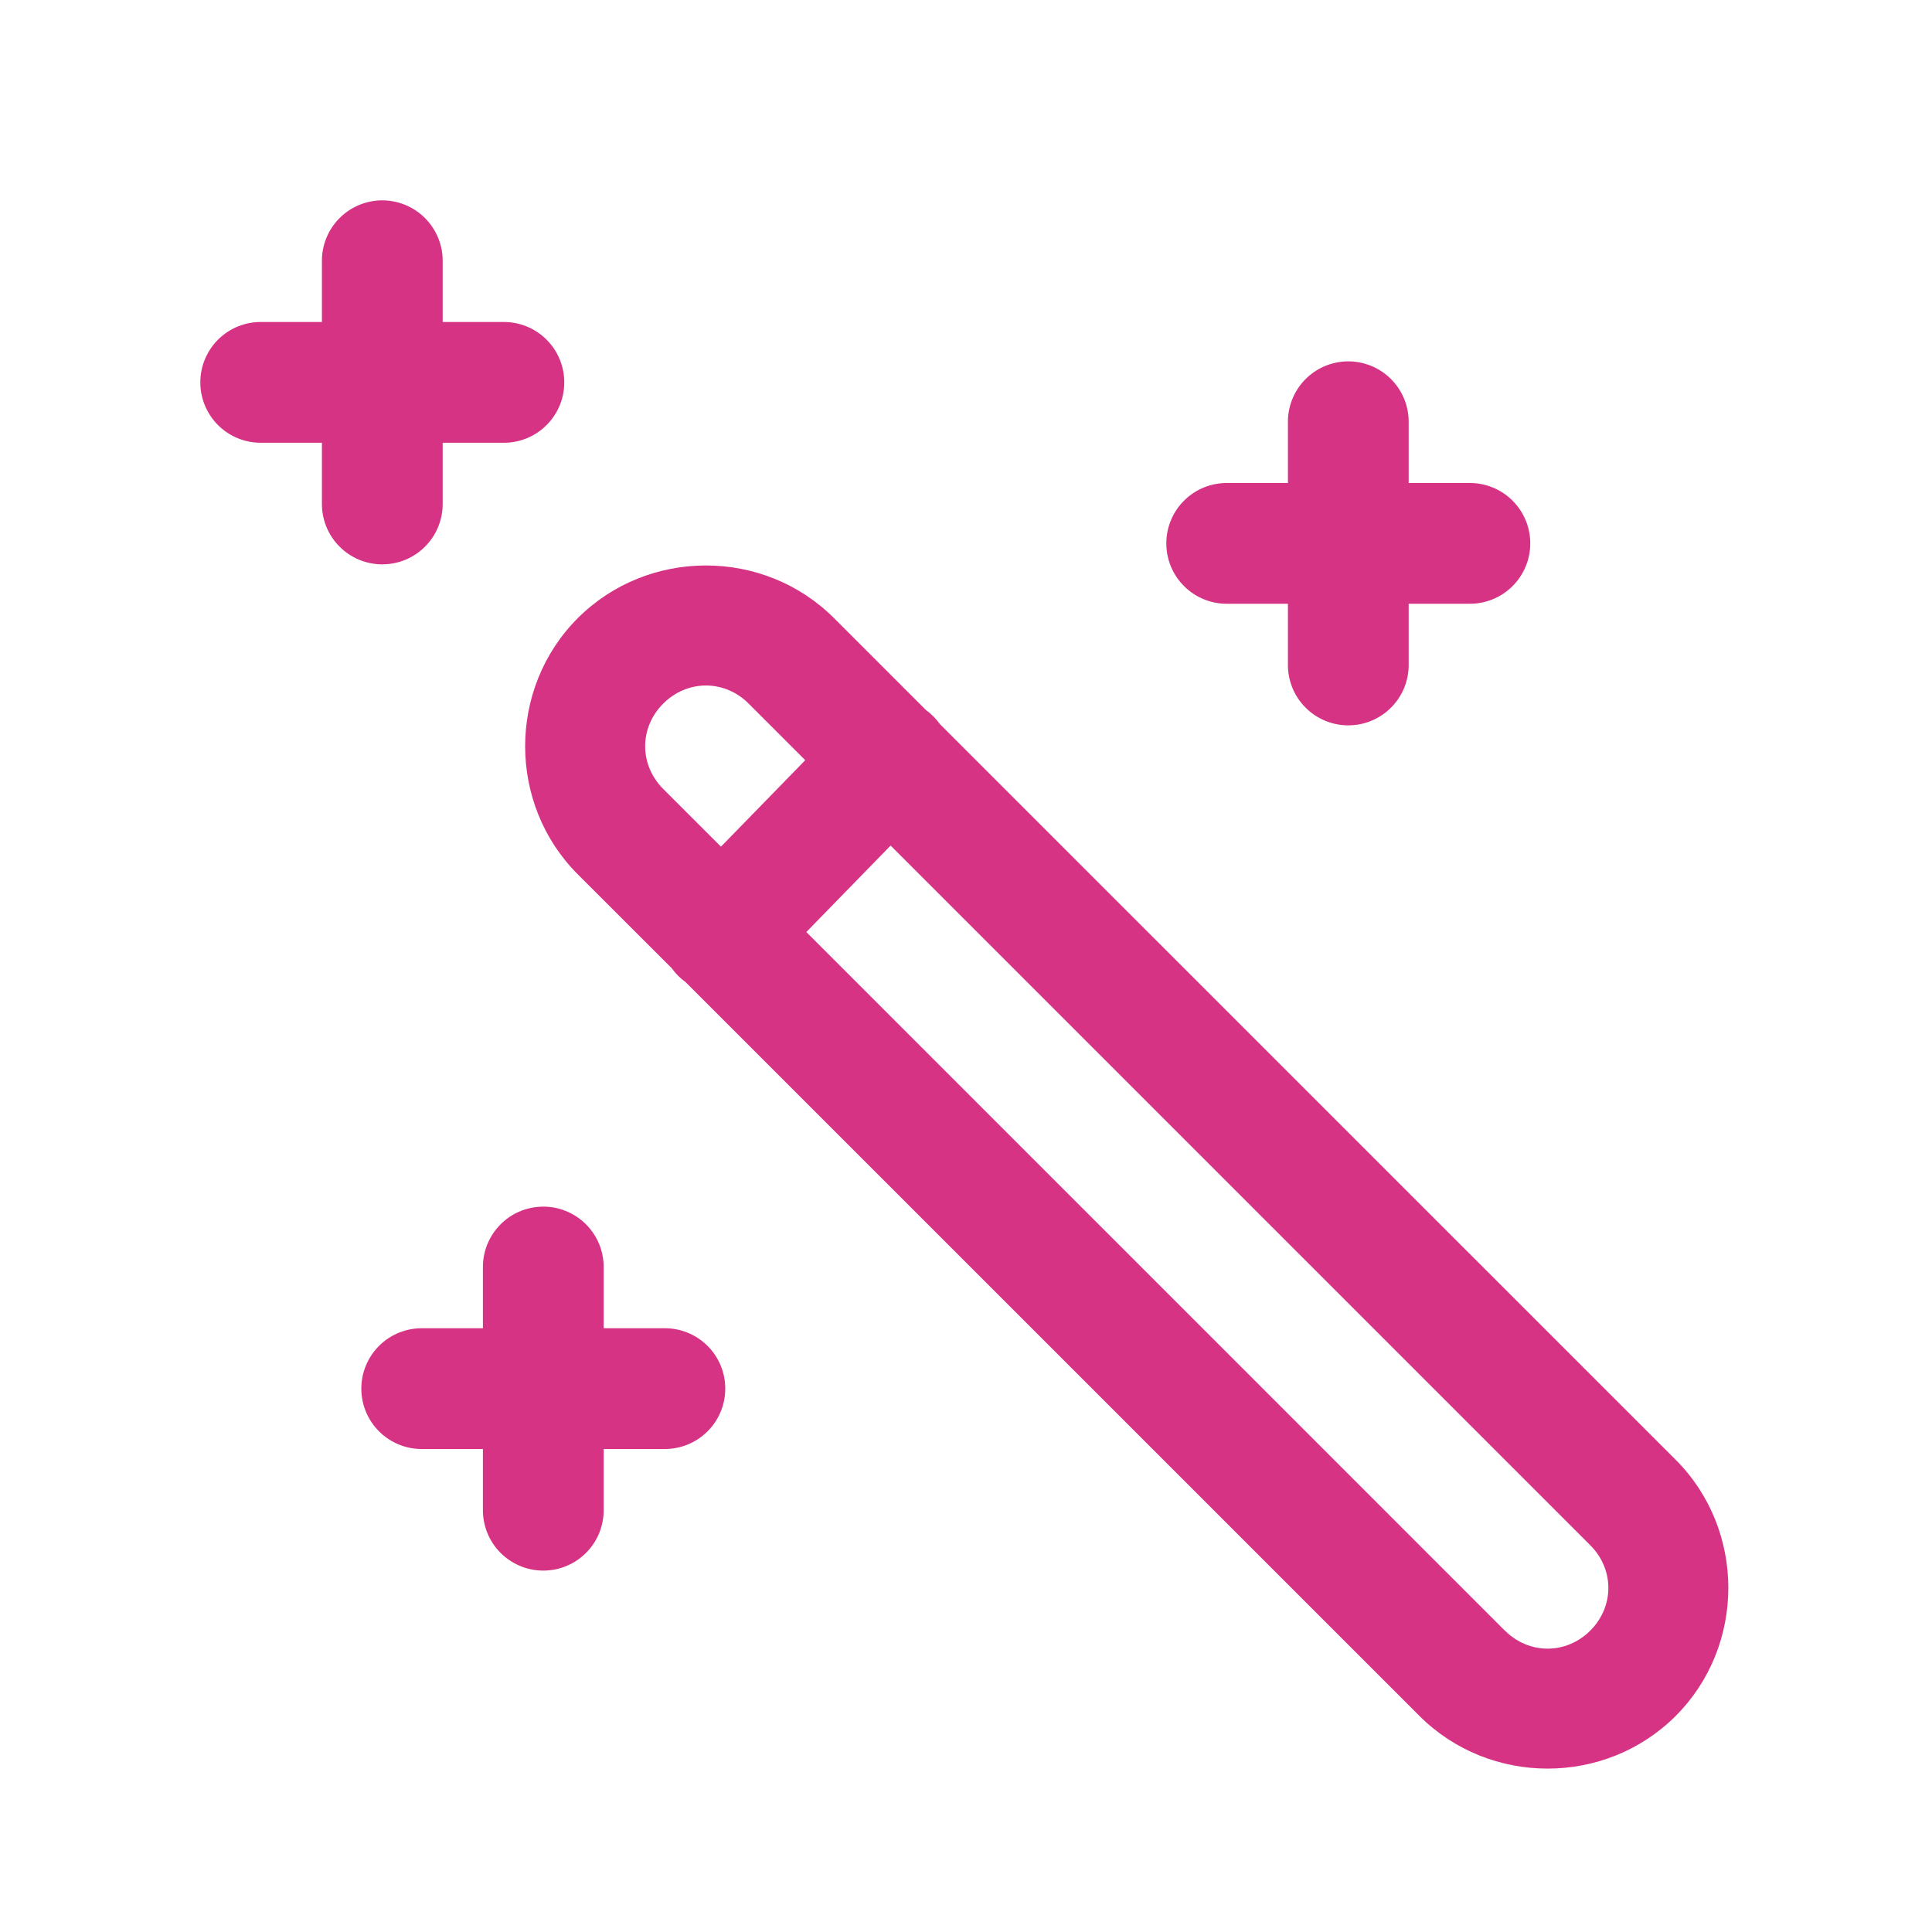
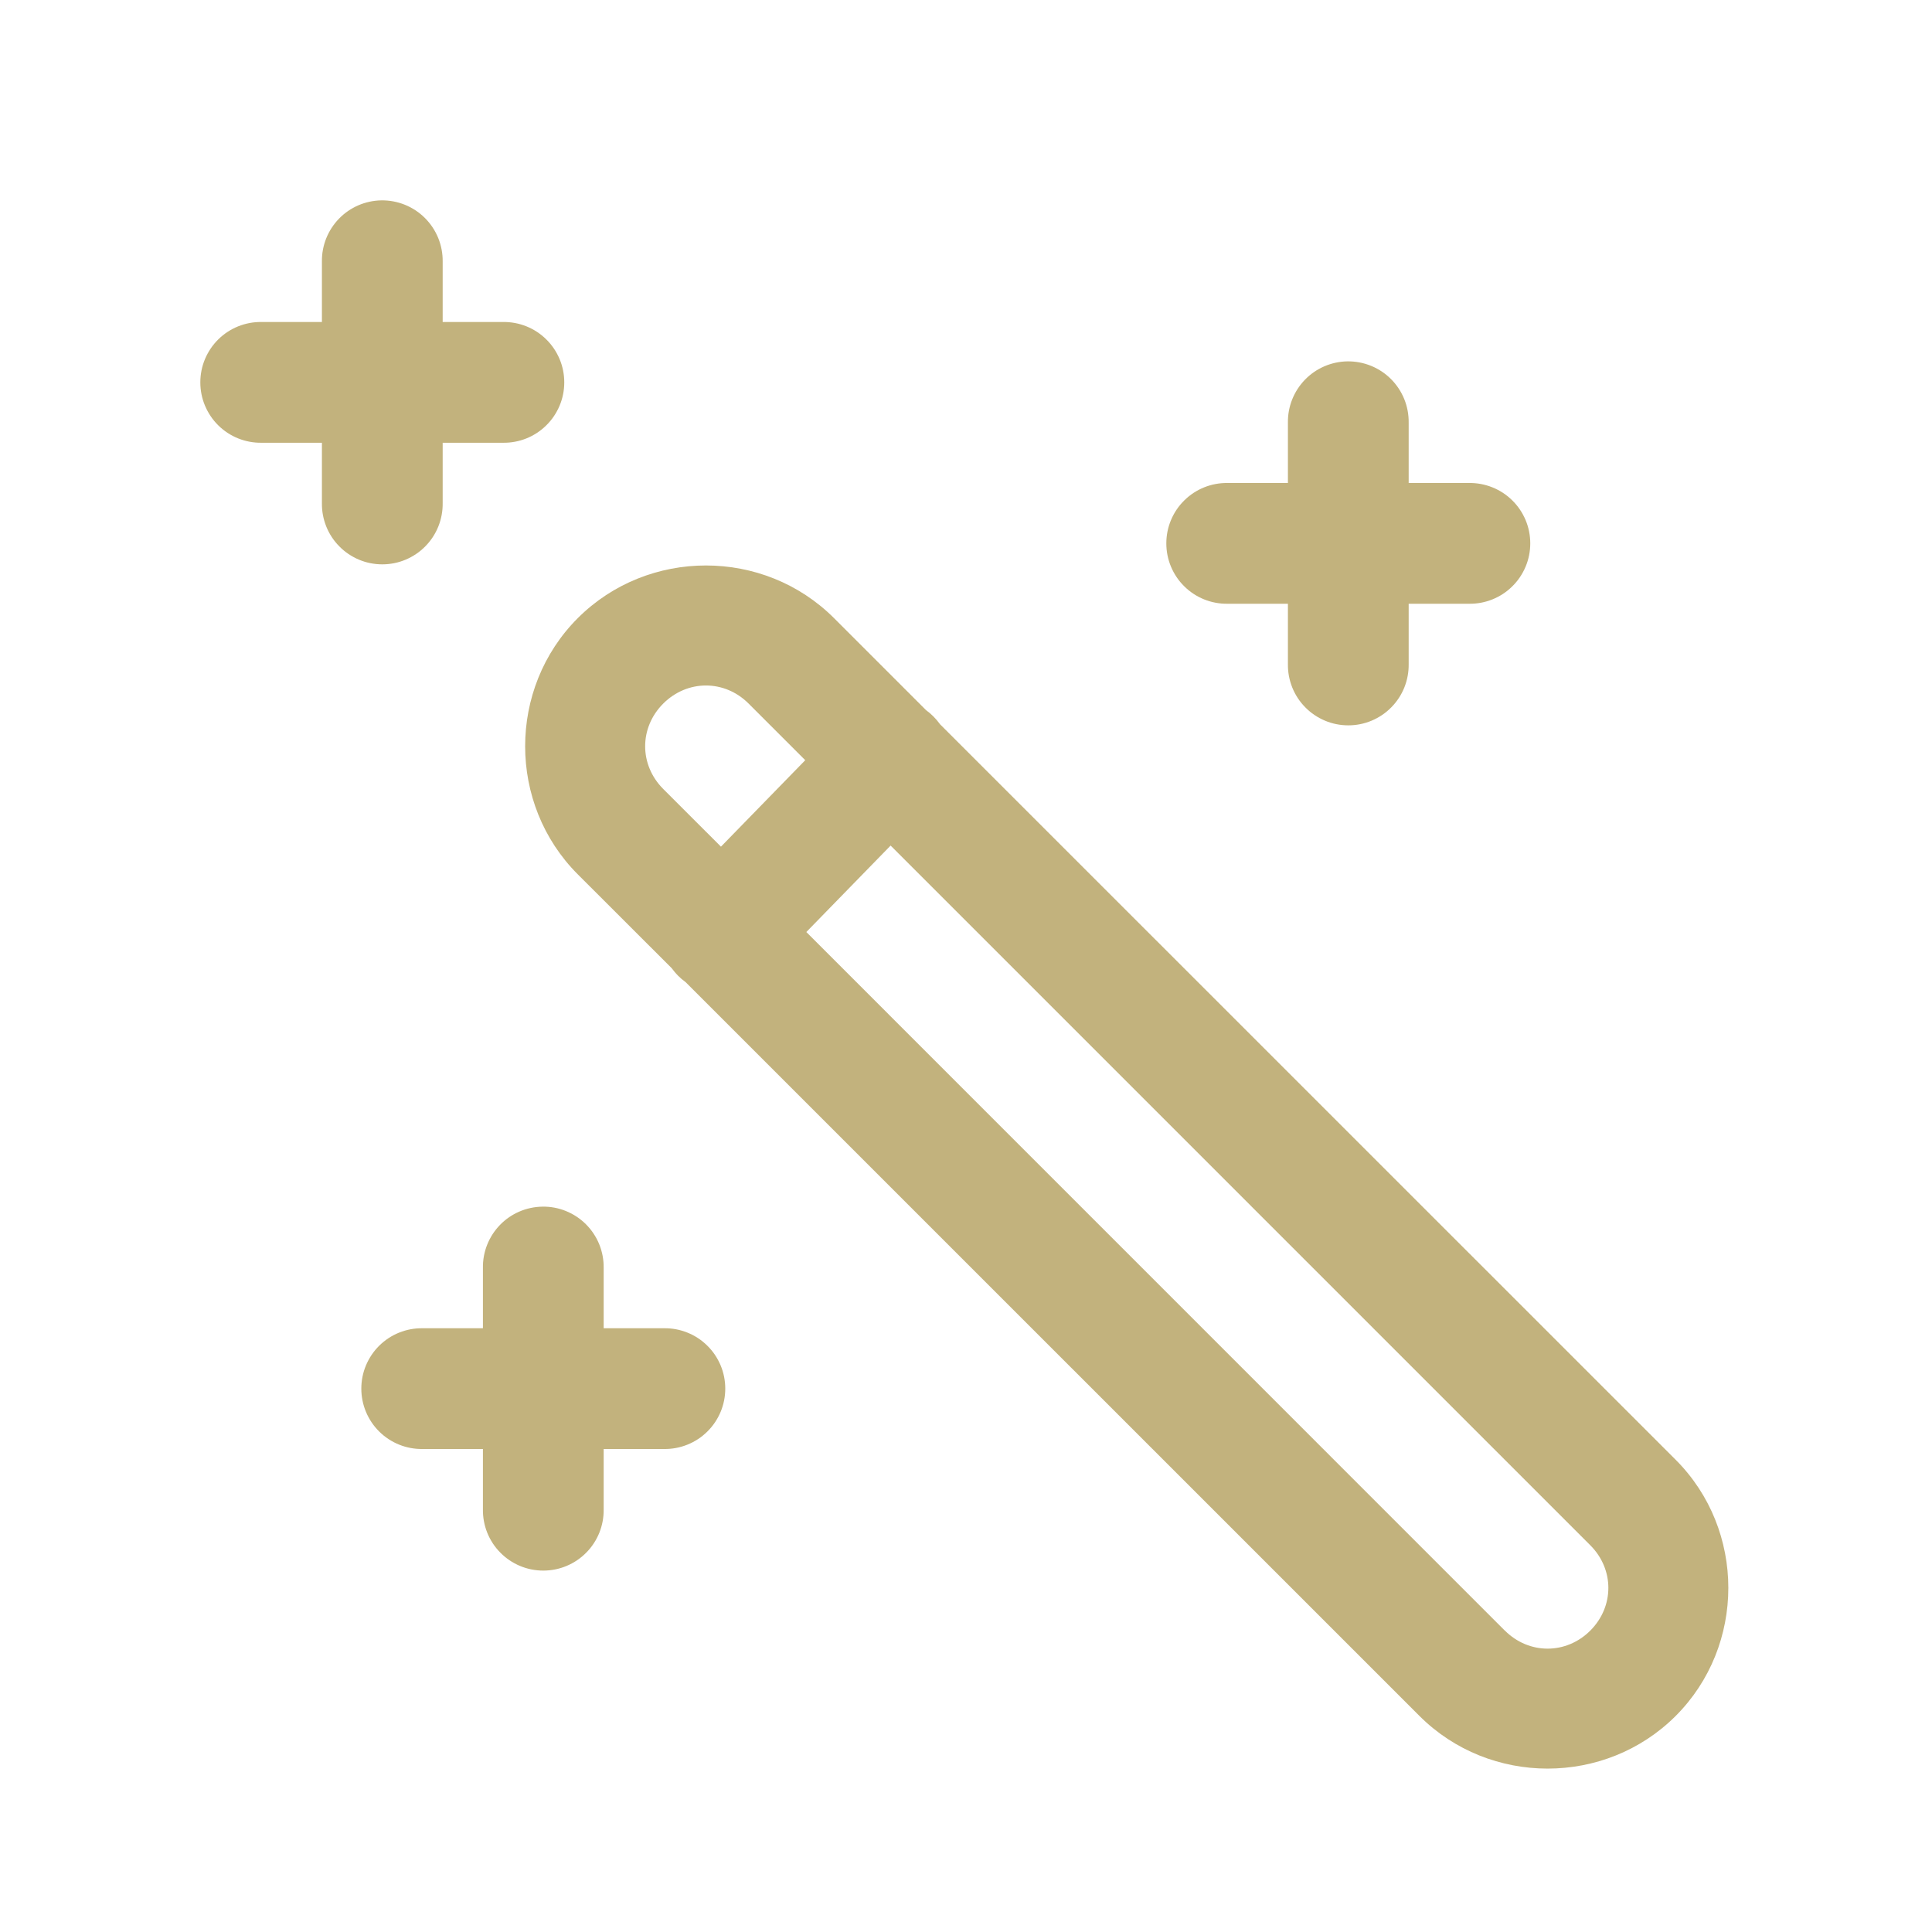
<svg xmlns="http://www.w3.org/2000/svg" width="48" height="48" viewBox="0 0 48 48" fill="none">
-   <path d="M9.474 4.978C9.077 4.985 8.698 5.148 8.421 5.434C8.145 5.719 7.992 6.102 7.998 6.5V8H6.498C6.299 7.997 6.102 8.034 5.917 8.108C5.733 8.182 5.565 8.292 5.423 8.432C5.282 8.571 5.17 8.738 5.093 8.921C5.016 9.104 4.977 9.301 4.977 9.5C4.977 9.699 5.016 9.896 5.093 10.079C5.17 10.262 5.282 10.429 5.423 10.568C5.565 10.708 5.733 10.818 5.917 10.892C6.102 10.966 6.299 11.003 6.498 11H7.998V12.5C7.995 12.699 8.032 12.896 8.106 13.081C8.18 13.265 8.29 13.433 8.43 13.574C8.569 13.716 8.736 13.828 8.919 13.905C9.102 13.982 9.299 14.021 9.498 14.021C9.697 14.021 9.894 13.982 10.077 13.905C10.26 13.828 10.427 13.716 10.566 13.574C10.706 13.433 10.816 13.265 10.89 13.081C10.964 12.896 11.001 12.699 10.998 12.5V11H12.498C12.697 11.003 12.894 10.966 13.079 10.892C13.263 10.818 13.431 10.708 13.572 10.568C13.714 10.429 13.826 10.262 13.903 10.079C13.98 9.896 14.019 9.699 14.019 9.5C14.019 9.301 13.98 9.104 13.903 8.921C13.826 8.738 13.714 8.571 13.572 8.432C13.431 8.292 13.263 8.182 13.079 8.108C12.894 8.034 12.697 7.997 12.498 8H10.998V6.5C11.001 6.299 10.963 6.1 10.888 5.914C10.812 5.728 10.7 5.559 10.558 5.417C10.416 5.275 10.247 5.163 10.061 5.088C9.875 5.013 9.675 4.975 9.474 4.978ZM33.474 8.978C33.077 8.985 32.698 9.148 32.421 9.434C32.145 9.719 31.992 10.102 31.998 10.5V12H30.498C30.299 11.997 30.102 12.034 29.917 12.108C29.733 12.182 29.565 12.292 29.424 12.432C29.282 12.571 29.169 12.738 29.093 12.921C29.016 13.104 28.977 13.301 28.977 13.5C28.977 13.699 29.016 13.896 29.093 14.079C29.169 14.262 29.282 14.429 29.424 14.568C29.565 14.708 29.733 14.818 29.917 14.892C30.102 14.966 30.299 15.003 30.498 15H31.998V16.5C31.995 16.699 32.032 16.896 32.106 17.081C32.18 17.265 32.29 17.433 32.43 17.574C32.569 17.716 32.736 17.828 32.919 17.905C33.102 17.982 33.299 18.021 33.498 18.021C33.697 18.021 33.894 17.982 34.077 17.905C34.26 17.828 34.427 17.716 34.566 17.574C34.706 17.433 34.816 17.265 34.89 17.081C34.964 16.896 35.001 16.699 34.998 16.5V15H36.498C36.697 15.003 36.894 14.966 37.078 14.892C37.263 14.818 37.431 14.708 37.572 14.568C37.714 14.429 37.826 14.262 37.903 14.079C37.98 13.896 38.019 13.699 38.019 13.5C38.019 13.301 37.98 13.104 37.903 12.921C37.826 12.738 37.714 12.571 37.572 12.432C37.431 12.292 37.263 12.182 37.078 12.108C36.894 12.034 36.697 11.997 36.498 12H34.998V10.5C35.001 10.299 34.963 10.1 34.888 9.914C34.812 9.728 34.7 9.559 34.558 9.417C34.416 9.275 34.247 9.163 34.061 9.088C33.875 9.013 33.675 8.975 33.474 8.978ZM17.539 14.049C16.384 14.049 15.228 14.485 14.355 15.357C12.611 17.102 12.611 19.978 14.355 21.723L16.685 24.051L16.691 24.058C16.786 24.19 16.901 24.306 17.033 24.4L35.267 42.633C37.013 44.376 39.886 44.376 41.631 42.633C43.376 40.888 43.376 38.012 41.631 36.267L23.353 17.992C23.351 17.989 23.348 17.986 23.346 17.982C23.251 17.852 23.137 17.737 23.006 17.642L20.721 15.357C19.848 14.485 18.694 14.049 17.539 14.049ZM17.539 17.031C17.92 17.031 18.3 17.181 18.599 17.48L20.006 18.887L17.912 21.035L16.478 19.602C15.879 19.002 15.879 18.079 16.478 17.48C16.778 17.181 17.158 17.031 17.539 17.031ZM22.127 21.008L39.51 38.391C40.109 38.99 40.109 39.913 39.51 40.512C38.911 41.11 37.987 41.109 37.389 40.512H37.387L20.033 23.156L22.127 21.008ZM13.475 29.979C13.077 29.985 12.698 30.148 12.421 30.434C12.145 30.719 11.992 31.102 11.998 31.5V33H10.498C10.299 32.997 10.102 33.034 9.917 33.108C9.733 33.182 9.565 33.292 9.423 33.432C9.282 33.571 9.17 33.738 9.093 33.921C9.016 34.104 8.977 34.301 8.977 34.5C8.977 34.699 9.016 34.895 9.093 35.079C9.17 35.262 9.282 35.429 9.423 35.568C9.565 35.708 9.733 35.818 9.917 35.892C10.102 35.966 10.299 36.003 10.498 36H11.998V37.5C11.995 37.699 12.032 37.896 12.106 38.081C12.18 38.265 12.29 38.433 12.43 38.574C12.569 38.716 12.736 38.828 12.919 38.905C13.102 38.982 13.299 39.021 13.498 39.021C13.697 39.021 13.893 38.982 14.077 38.905C14.26 38.828 14.427 38.716 14.566 38.574C14.706 38.433 14.816 38.265 14.89 38.081C14.964 37.896 15.001 37.699 14.998 37.5V36H16.498C16.697 36.003 16.894 35.966 17.078 35.892C17.263 35.818 17.431 35.708 17.572 35.568C17.714 35.429 17.826 35.262 17.903 35.079C17.98 34.895 18.019 34.699 18.019 34.5C18.019 34.301 17.98 34.104 17.903 33.921C17.826 33.738 17.714 33.571 17.572 33.432C17.431 33.292 17.263 33.182 17.078 33.108C16.894 33.034 16.697 32.997 16.498 33H14.998V31.5C15.001 31.299 14.963 31.1 14.888 30.914C14.812 30.728 14.7 30.559 14.558 30.417C14.416 30.275 14.247 30.163 14.061 30.088C13.875 30.012 13.675 29.975 13.475 29.979Z" fill="#d63384" />
+   <path d="M9.474 4.978C9.077 4.985 8.698 5.148 8.421 5.434C8.145 5.719 7.992 6.102 7.998 6.5V8H6.498C6.299 7.997 6.102 8.034 5.917 8.108C5.733 8.182 5.565 8.292 5.423 8.432C5.282 8.571 5.17 8.738 5.093 8.921C5.016 9.104 4.977 9.301 4.977 9.5C4.977 9.699 5.016 9.896 5.093 10.079C5.17 10.262 5.282 10.429 5.423 10.568C5.565 10.708 5.733 10.818 5.917 10.892C6.102 10.966 6.299 11.003 6.498 11H7.998V12.5C7.995 12.699 8.032 12.896 8.106 13.081C8.18 13.265 8.29 13.433 8.43 13.574C8.569 13.716 8.736 13.828 8.919 13.905C9.102 13.982 9.299 14.021 9.498 14.021C9.697 14.021 9.894 13.982 10.077 13.905C10.26 13.828 10.427 13.716 10.566 13.574C10.706 13.433 10.816 13.265 10.89 13.081C10.964 12.896 11.001 12.699 10.998 12.5V11H12.498C12.697 11.003 12.894 10.966 13.079 10.892C13.263 10.818 13.431 10.708 13.572 10.568C13.714 10.429 13.826 10.262 13.903 10.079C13.98 9.896 14.019 9.699 14.019 9.5C14.019 9.301 13.98 9.104 13.903 8.921C13.826 8.738 13.714 8.571 13.572 8.432C13.431 8.292 13.263 8.182 13.079 8.108C12.894 8.034 12.697 7.997 12.498 8H10.998V6.5C11.001 6.299 10.963 6.1 10.888 5.914C10.812 5.728 10.7 5.559 10.558 5.417C10.416 5.275 10.247 5.163 10.061 5.088C9.875 5.013 9.675 4.975 9.474 4.978ZM33.474 8.978C33.077 8.985 32.698 9.148 32.421 9.434C32.145 9.719 31.992 10.102 31.998 10.5V12H30.498C30.299 11.997 30.102 12.034 29.917 12.108C29.733 12.182 29.565 12.292 29.424 12.432C29.282 12.571 29.169 12.738 29.093 12.921C29.016 13.104 28.977 13.301 28.977 13.5C28.977 13.699 29.016 13.896 29.093 14.079C29.169 14.262 29.282 14.429 29.424 14.568C29.565 14.708 29.733 14.818 29.917 14.892C30.102 14.966 30.299 15.003 30.498 15H31.998V16.5C31.995 16.699 32.032 16.896 32.106 17.081C32.18 17.265 32.29 17.433 32.43 17.574C32.569 17.716 32.736 17.828 32.919 17.905C33.102 17.982 33.299 18.021 33.498 18.021C33.697 18.021 33.894 17.982 34.077 17.905C34.26 17.828 34.427 17.716 34.566 17.574C34.706 17.433 34.816 17.265 34.89 17.081C34.964 16.896 35.001 16.699 34.998 16.5V15H36.498C36.697 15.003 36.894 14.966 37.078 14.892C37.263 14.818 37.431 14.708 37.572 14.568C37.714 14.429 37.826 14.262 37.903 14.079C37.98 13.896 38.019 13.699 38.019 13.5C38.019 13.301 37.98 13.104 37.903 12.921C37.826 12.738 37.714 12.571 37.572 12.432C37.431 12.292 37.263 12.182 37.078 12.108C36.894 12.034 36.697 11.997 36.498 12H34.998V10.5C35.001 10.299 34.963 10.1 34.888 9.914C34.812 9.728 34.7 9.559 34.558 9.417C34.416 9.275 34.247 9.163 34.061 9.088C33.875 9.013 33.675 8.975 33.474 8.978ZM17.539 14.049C16.384 14.049 15.228 14.485 14.355 15.357C12.611 17.102 12.611 19.978 14.355 21.723L16.685 24.051L16.691 24.058C16.786 24.19 16.901 24.306 17.033 24.4L35.267 42.633C37.013 44.376 39.886 44.376 41.631 42.633C43.376 40.888 43.376 38.012 41.631 36.267L23.353 17.992C23.351 17.989 23.348 17.986 23.346 17.982C23.251 17.852 23.137 17.737 23.006 17.642L20.721 15.357C19.848 14.485 18.694 14.049 17.539 14.049ZM17.539 17.031C17.92 17.031 18.3 17.181 18.599 17.48L20.006 18.887L17.912 21.035L16.478 19.602C15.879 19.002 15.879 18.079 16.478 17.48C16.778 17.181 17.158 17.031 17.539 17.031ZM22.127 21.008L39.51 38.391C40.109 38.99 40.109 39.913 39.51 40.512C38.911 41.11 37.987 41.109 37.389 40.512H37.387L20.033 23.156L22.127 21.008ZM13.475 29.979C13.077 29.985 12.698 30.148 12.421 30.434C12.145 30.719 11.992 31.102 11.998 31.5V33H10.498C10.299 32.997 10.102 33.034 9.917 33.108C9.733 33.182 9.565 33.292 9.423 33.432C9.282 33.571 9.17 33.738 9.093 33.921C9.016 34.104 8.977 34.301 8.977 34.5C8.977 34.699 9.016 34.895 9.093 35.079C9.17 35.262 9.282 35.429 9.423 35.568C9.565 35.708 9.733 35.818 9.917 35.892C10.102 35.966 10.299 36.003 10.498 36H11.998V37.5C11.995 37.699 12.032 37.896 12.106 38.081C12.18 38.265 12.29 38.433 12.43 38.574C12.569 38.716 12.736 38.828 12.919 38.905C13.102 38.982 13.299 39.021 13.498 39.021C13.697 39.021 13.893 38.982 14.077 38.905C14.26 38.828 14.427 38.716 14.566 38.574C14.706 38.433 14.816 38.265 14.89 38.081C14.964 37.896 15.001 37.699 14.998 37.5V36H16.498C16.697 36.003 16.894 35.966 17.078 35.892C17.263 35.818 17.431 35.708 17.572 35.568C17.714 35.429 17.826 35.262 17.903 35.079C17.98 34.895 18.019 34.699 18.019 34.5C18.019 34.301 17.98 34.104 17.903 33.921C17.826 33.738 17.714 33.571 17.572 33.432C17.431 33.292 17.263 33.182 17.078 33.108C16.894 33.034 16.697 32.997 16.498 33H14.998V31.5C15.001 31.299 14.963 31.1 14.888 30.914C14.812 30.728 14.7 30.559 14.558 30.417C14.416 30.275 14.247 30.163 14.061 30.088C13.875 30.012 13.675 29.975 13.475 29.979Z" fill="#c2b27d" />
</svg>
